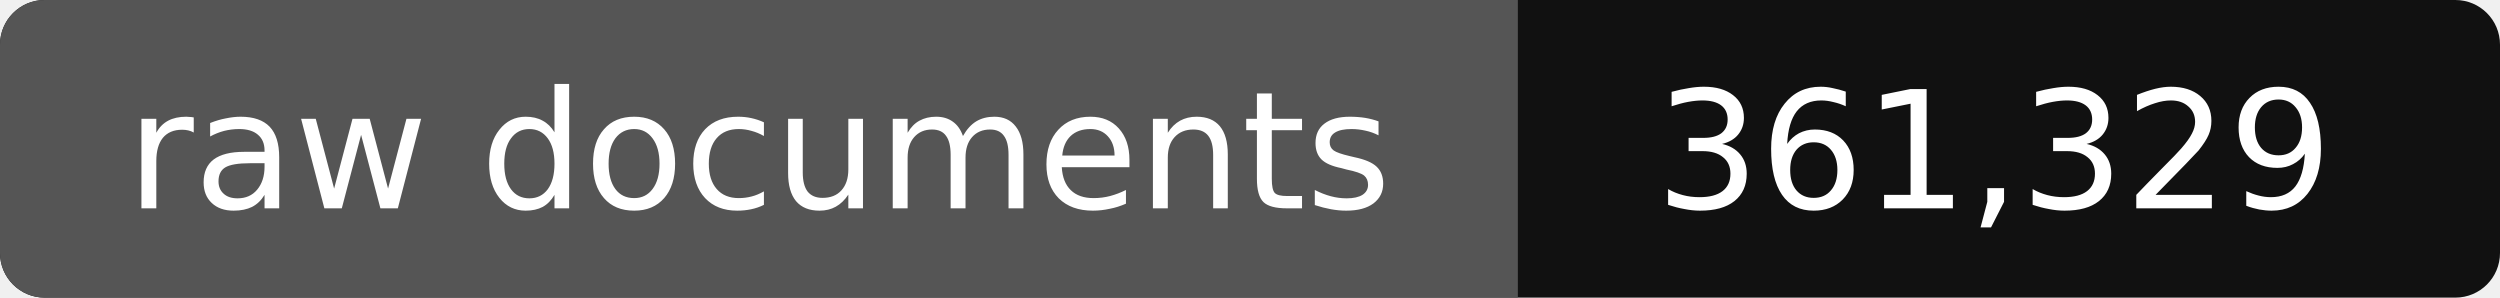
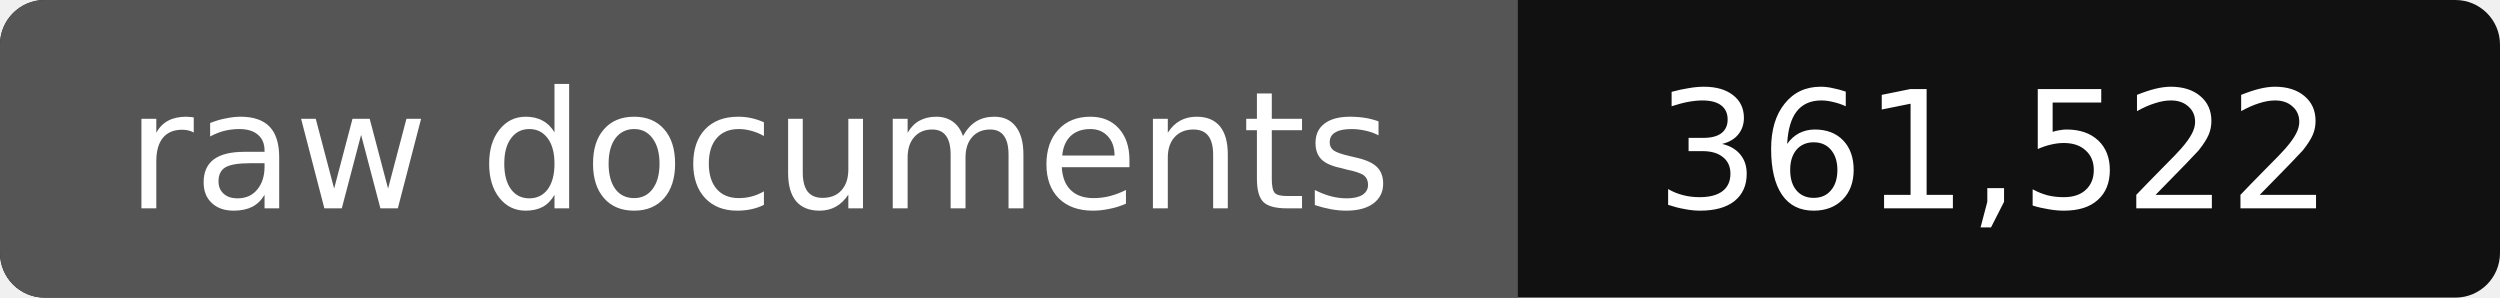
- <svg xmlns="http://www.w3.org/2000/svg" width="168" height="20" role="img" aria-label="raw documents: 361,329">
+ <svg xmlns="http://www.w3.org/2000/svg" width="168" height="20" role="img" aria-label="raw documents: 361,522">
  <rect width="168" height="20" rx="3" fill="#111" />
  <path fill="#555" d="M3 0h99v20H3a3 3 0 0 1-3-3V3a3 3 0 0 1 3-3z" />
  <g fill="#fff" text-anchor="middle" font-family="Verdana,DejaVu Sans,sans-serif" font-size="11">
    <text x="51" y="14">raw documents</text>
-     <text x="134" y="14">361,329</text>
+     <text x="134" y="14">361,522</text>
  </g>
</svg>
